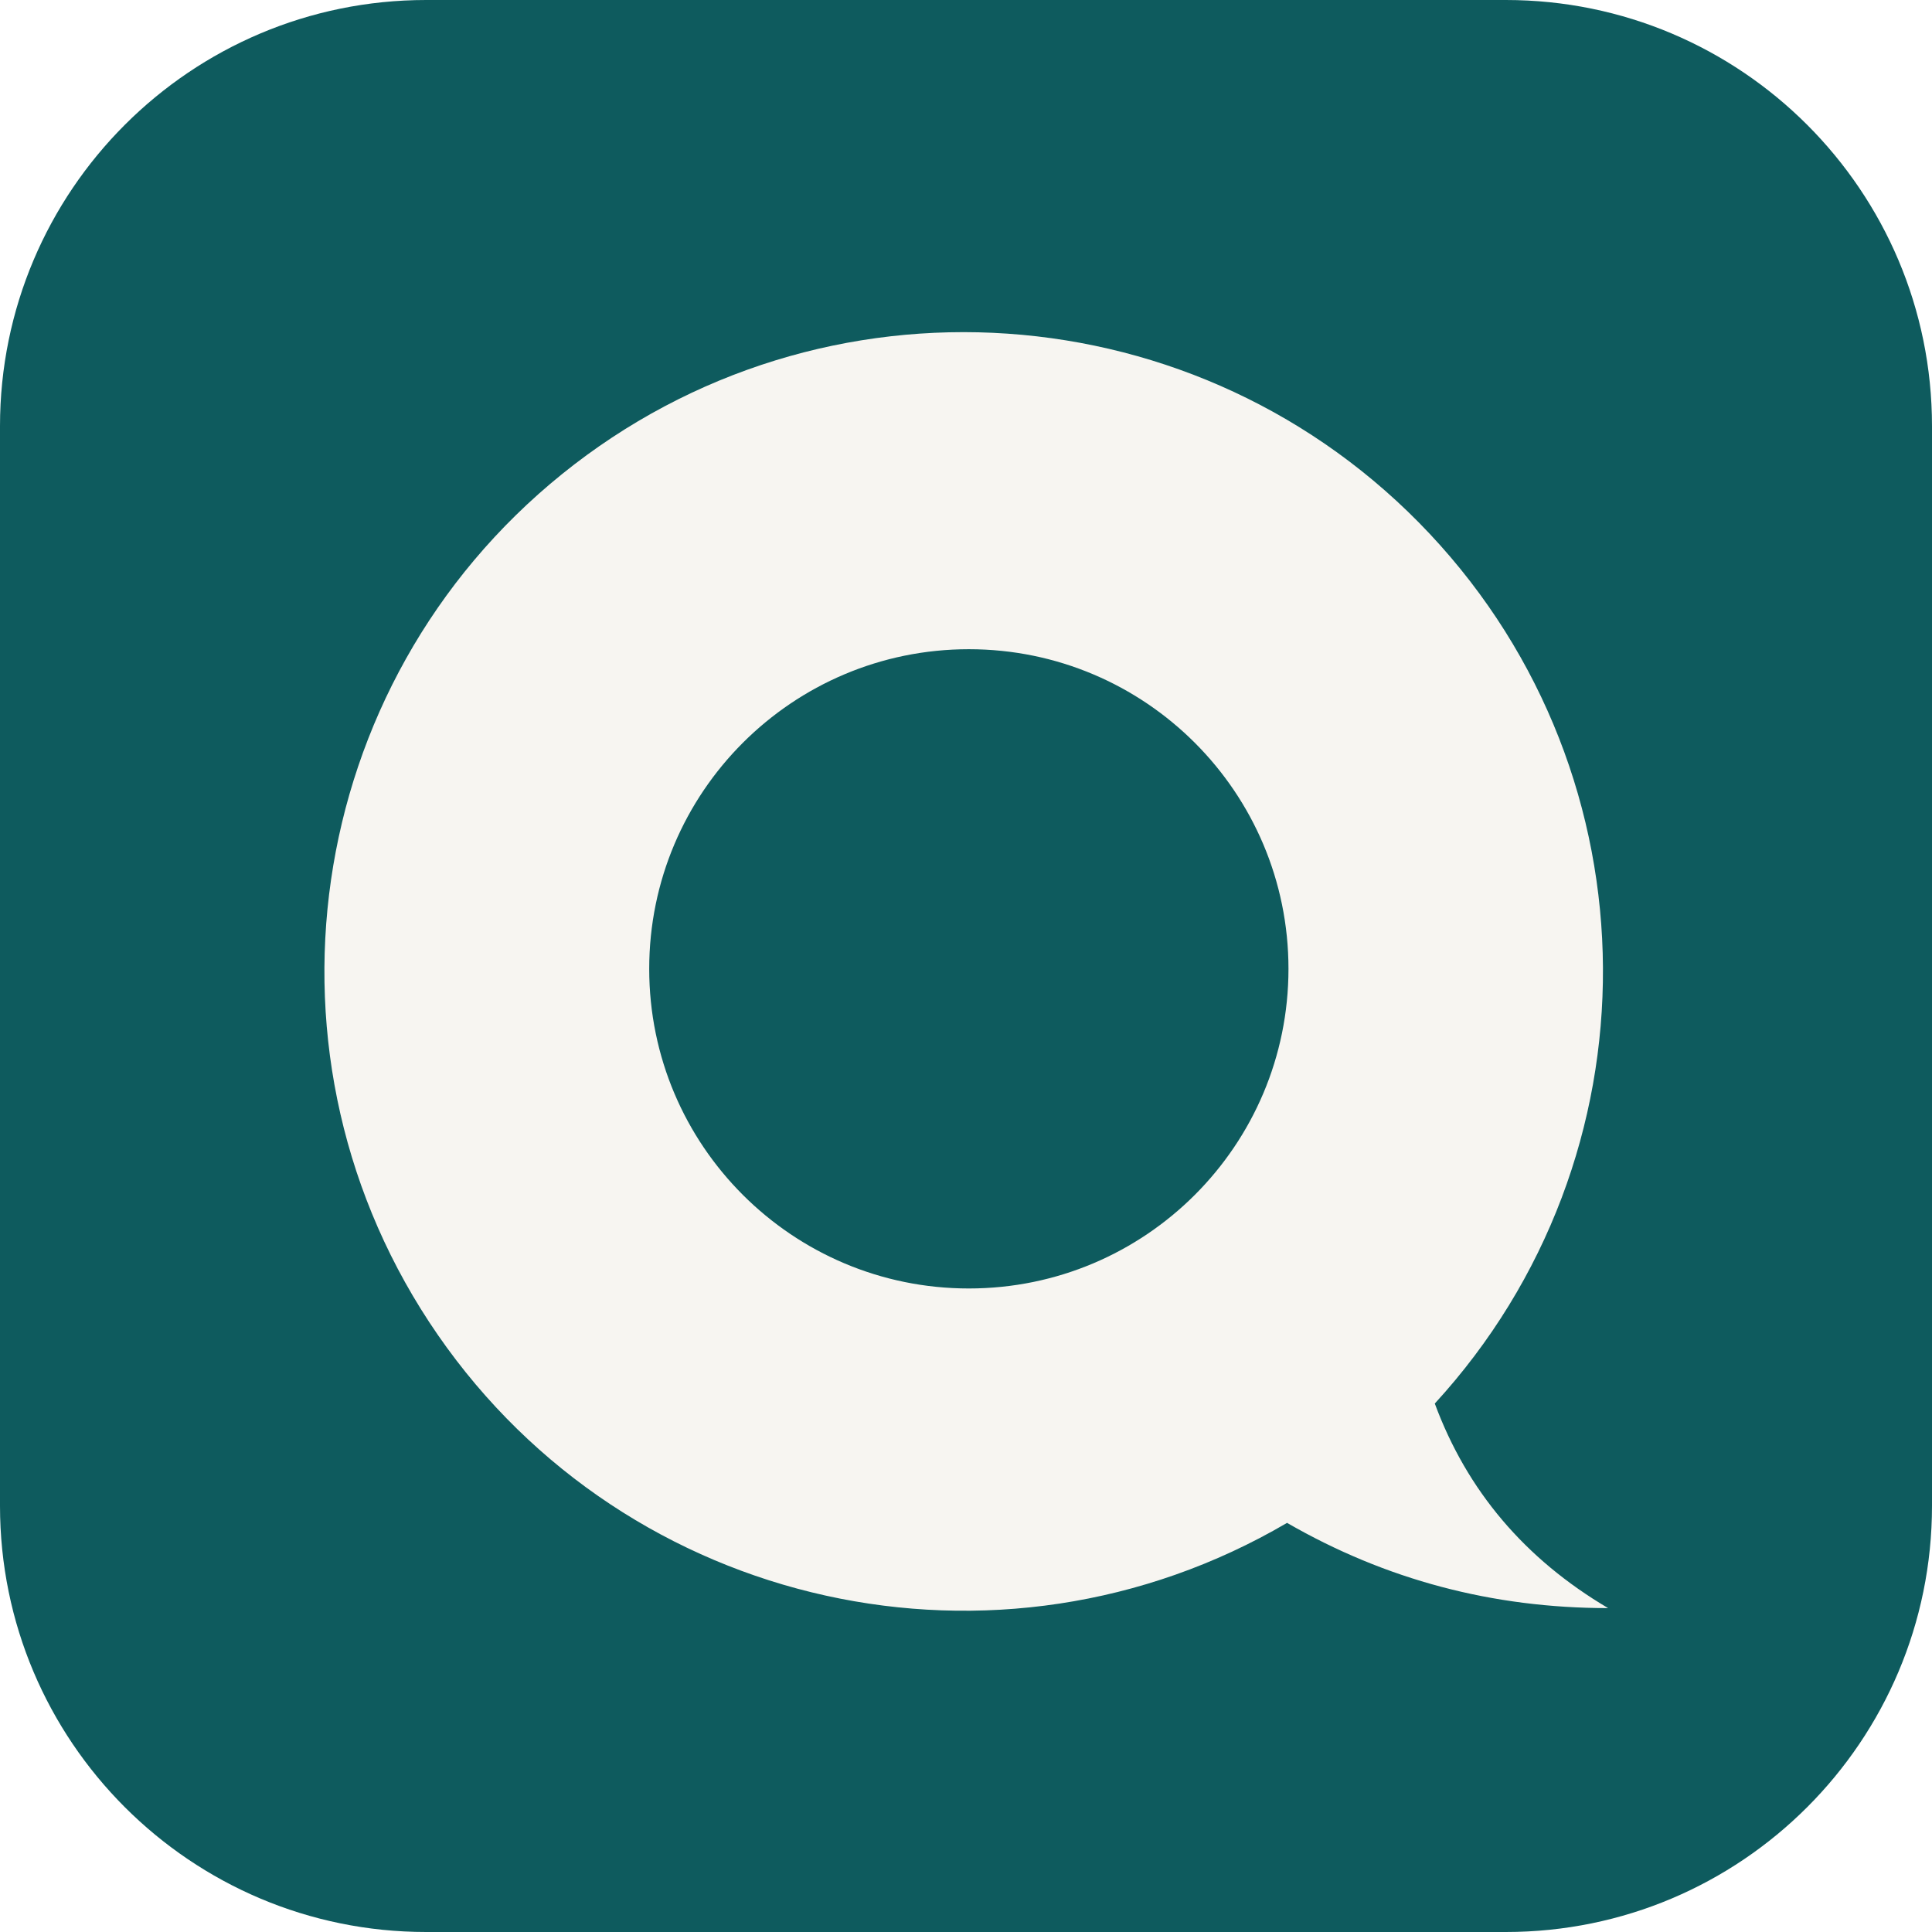
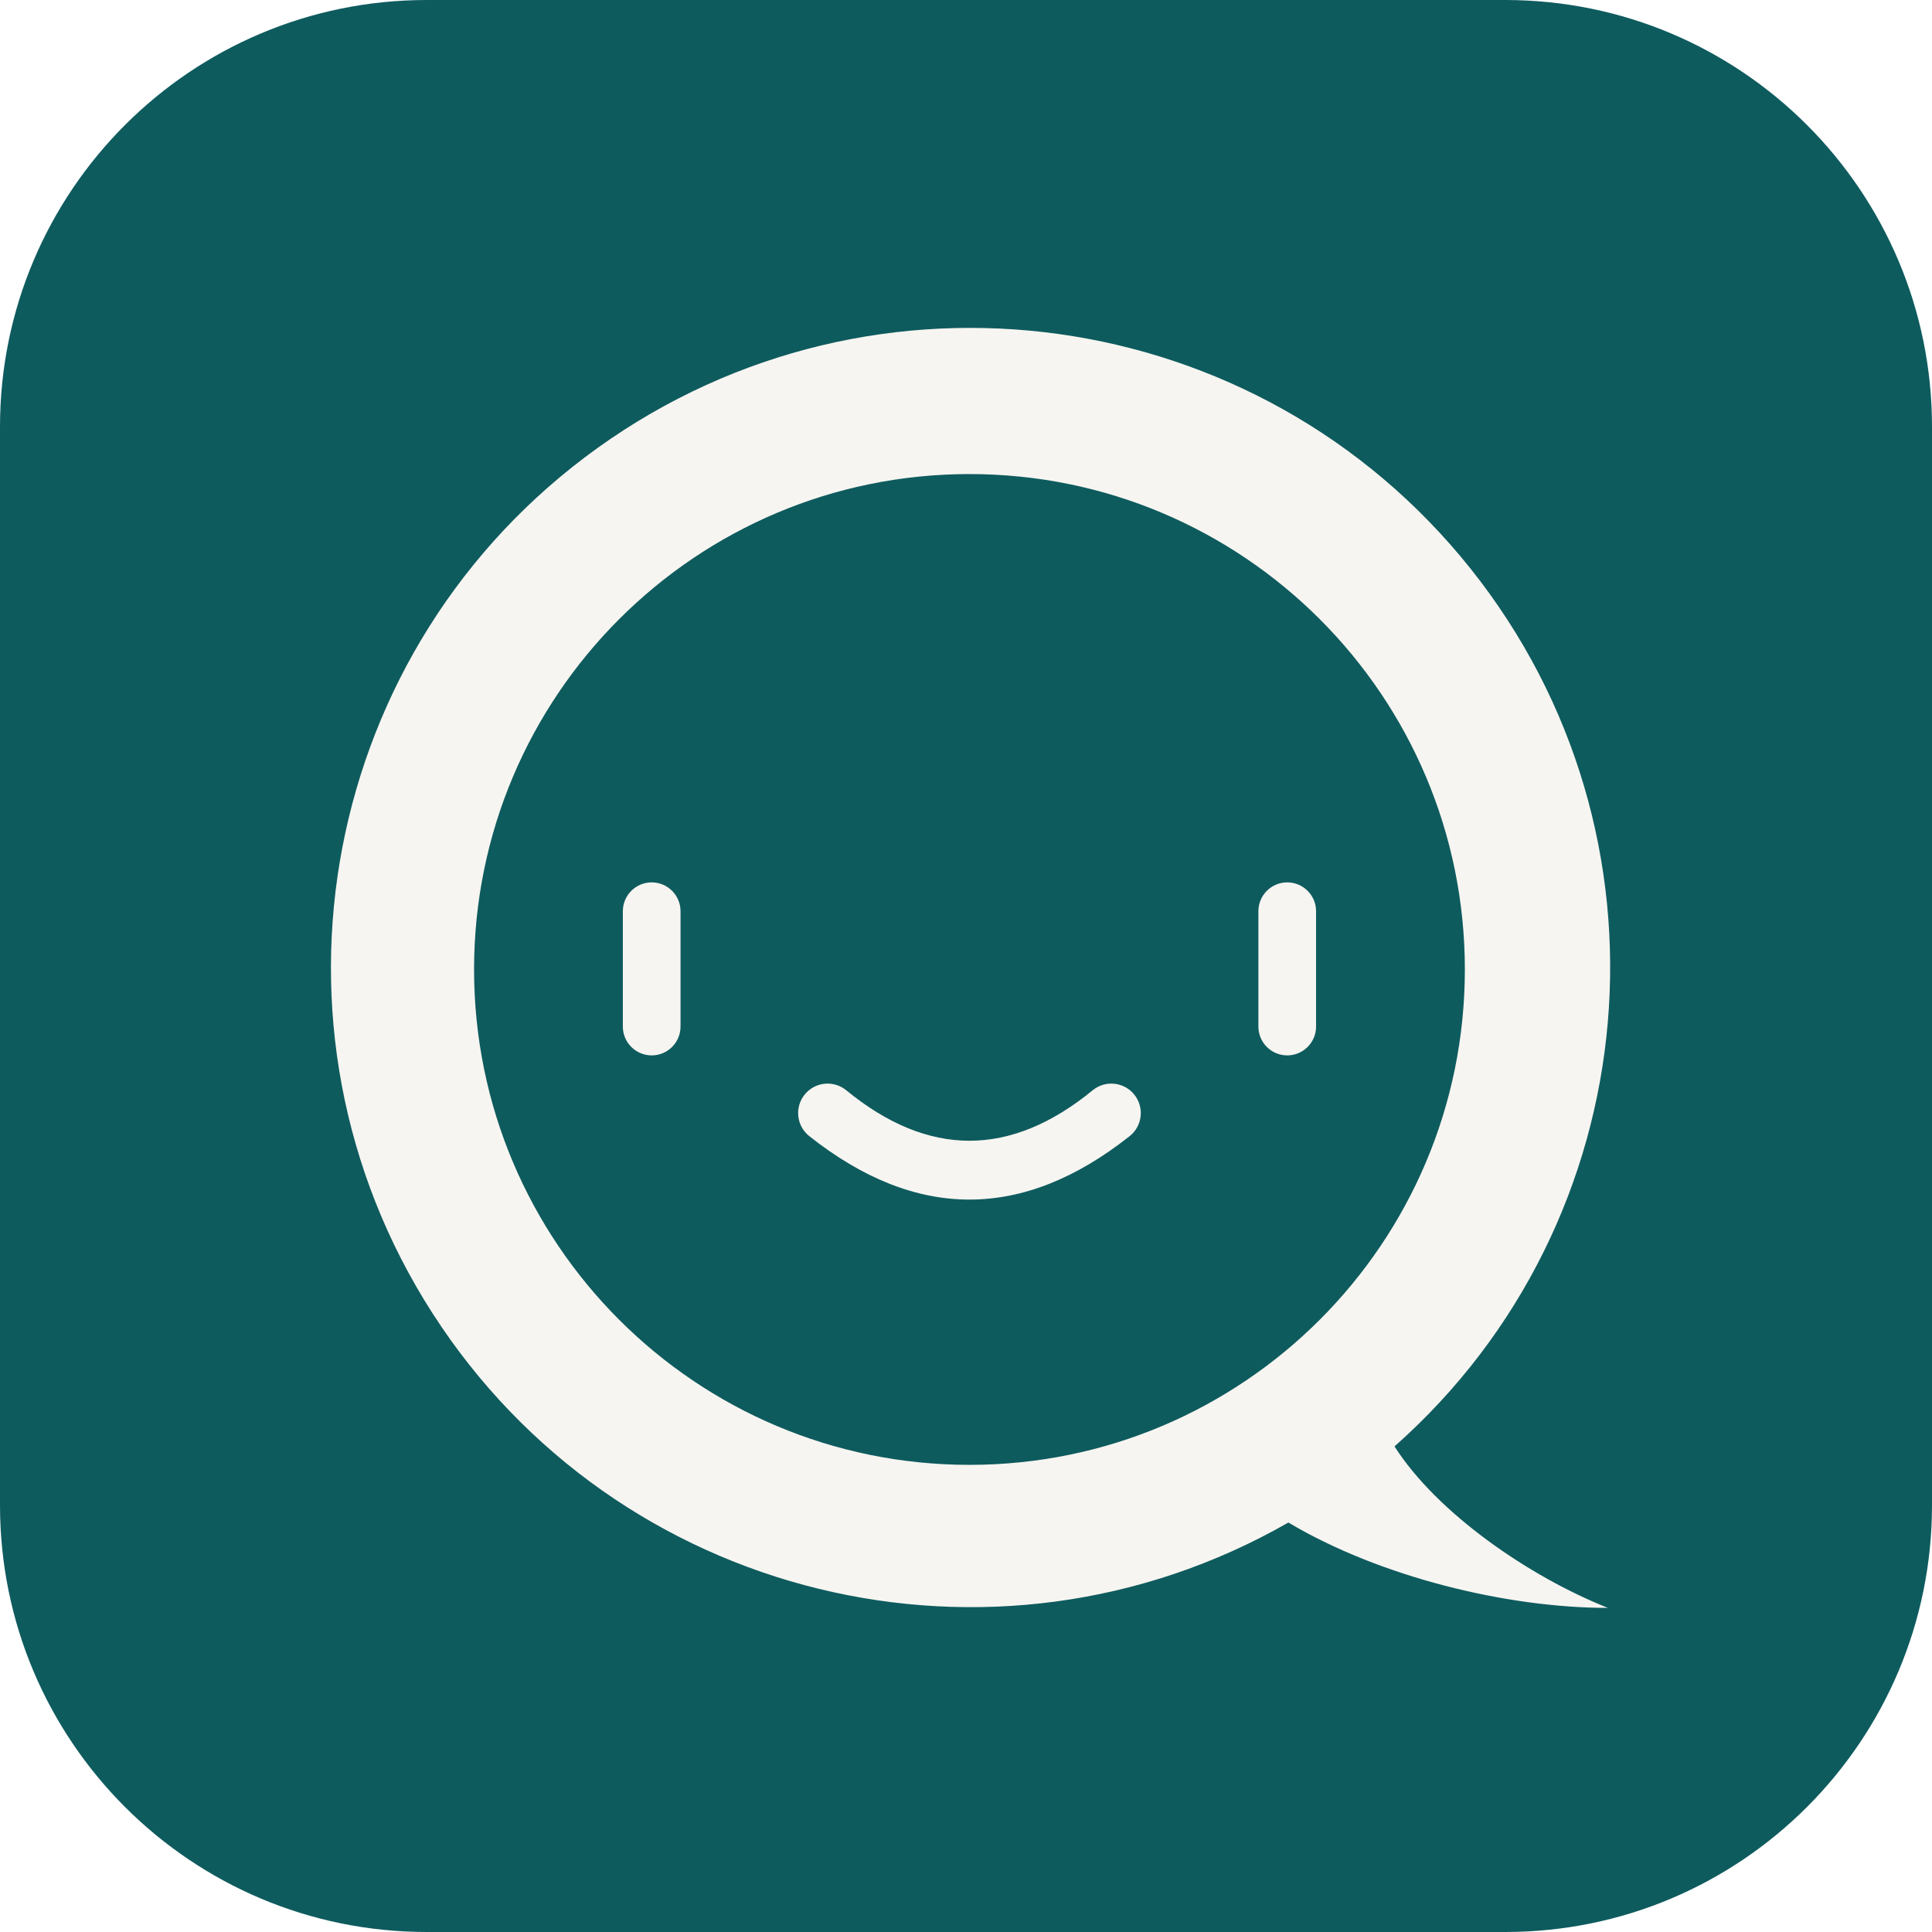
- <svg xmlns="http://www.w3.org/2000/svg" viewBox="0 0 680 680">
-   <rect width="680" height="680" rx="150" fill="#0e5b5e" />
-   <path fill="#f7f5f1" fill-rule="evenodd" d="M453 536A225 225 0 1 1 505 494Q522 540 566 566Q505 566 453 536ZM228.5 341a112.5 112.5 0 1 0 225 0a112.5 112.5 0 1 0-225 0Z" />
+ <svg xmlns="http://www.w3.org/2000/svg" viewBox="-256 48 1675 1675">
+   <rect x="-256" y="48" width="1675" height="1675" rx="370" fill="#0e5b5e" />
+   <path fill="#f7f5f1" fill-rule="evenodd" d="M953 1302A554.5 554.5 0 1 0 861 1368C940 1415 1050 1442 1138 1442C1070 1415 990 1360 953 1302ZM155.0 888.5a429.5 429.5 0 1 0 859.0 0a429.5 429.5 0 1 0 -859.0 0ZM284 838a25 25 0 0 1 50 0v100a25 25 0 0 1-50 0ZM835 838a25 25 0 0 1 50 0v100a25 25 0 0 1-50 0ZM477.5 993.1Q584.5 1080.9 691.5 993.1A25.5 25.5 0 0 1 723.5 1032.9Q584.5 1143.1 445.5 1032.9A25.5 25.5 0 0 1 477.5 993.1Z" />
</svg>
